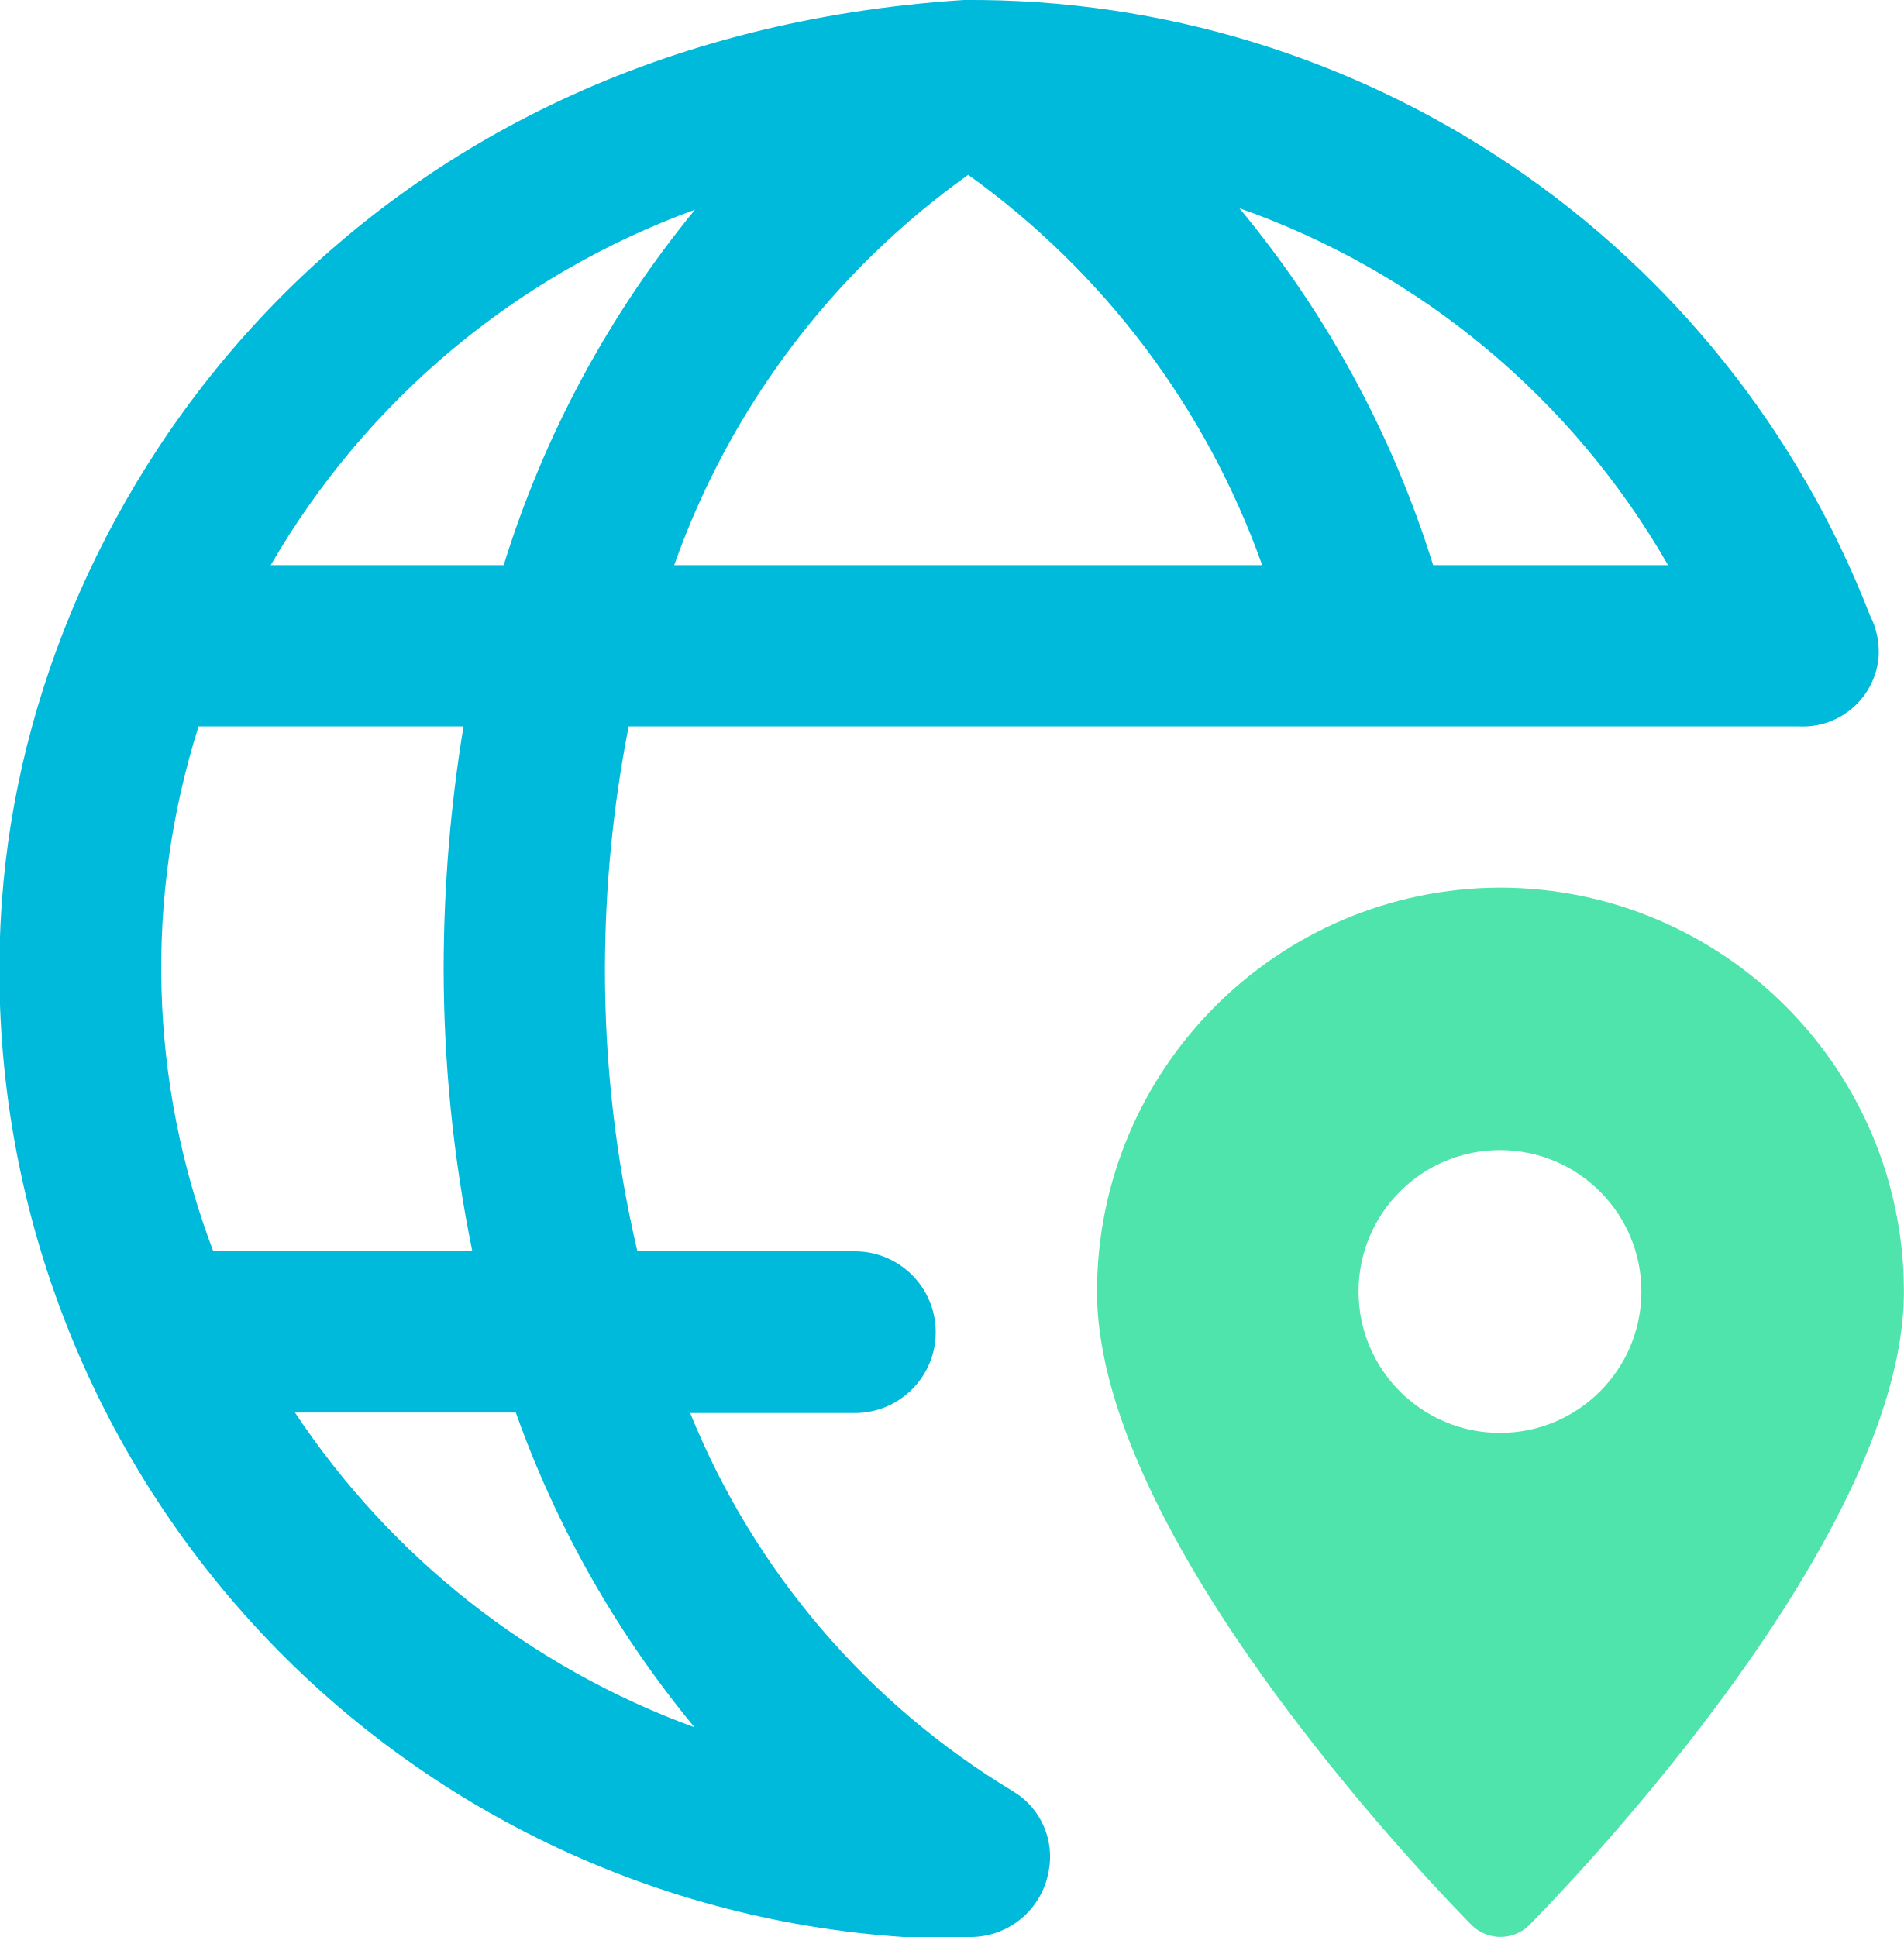
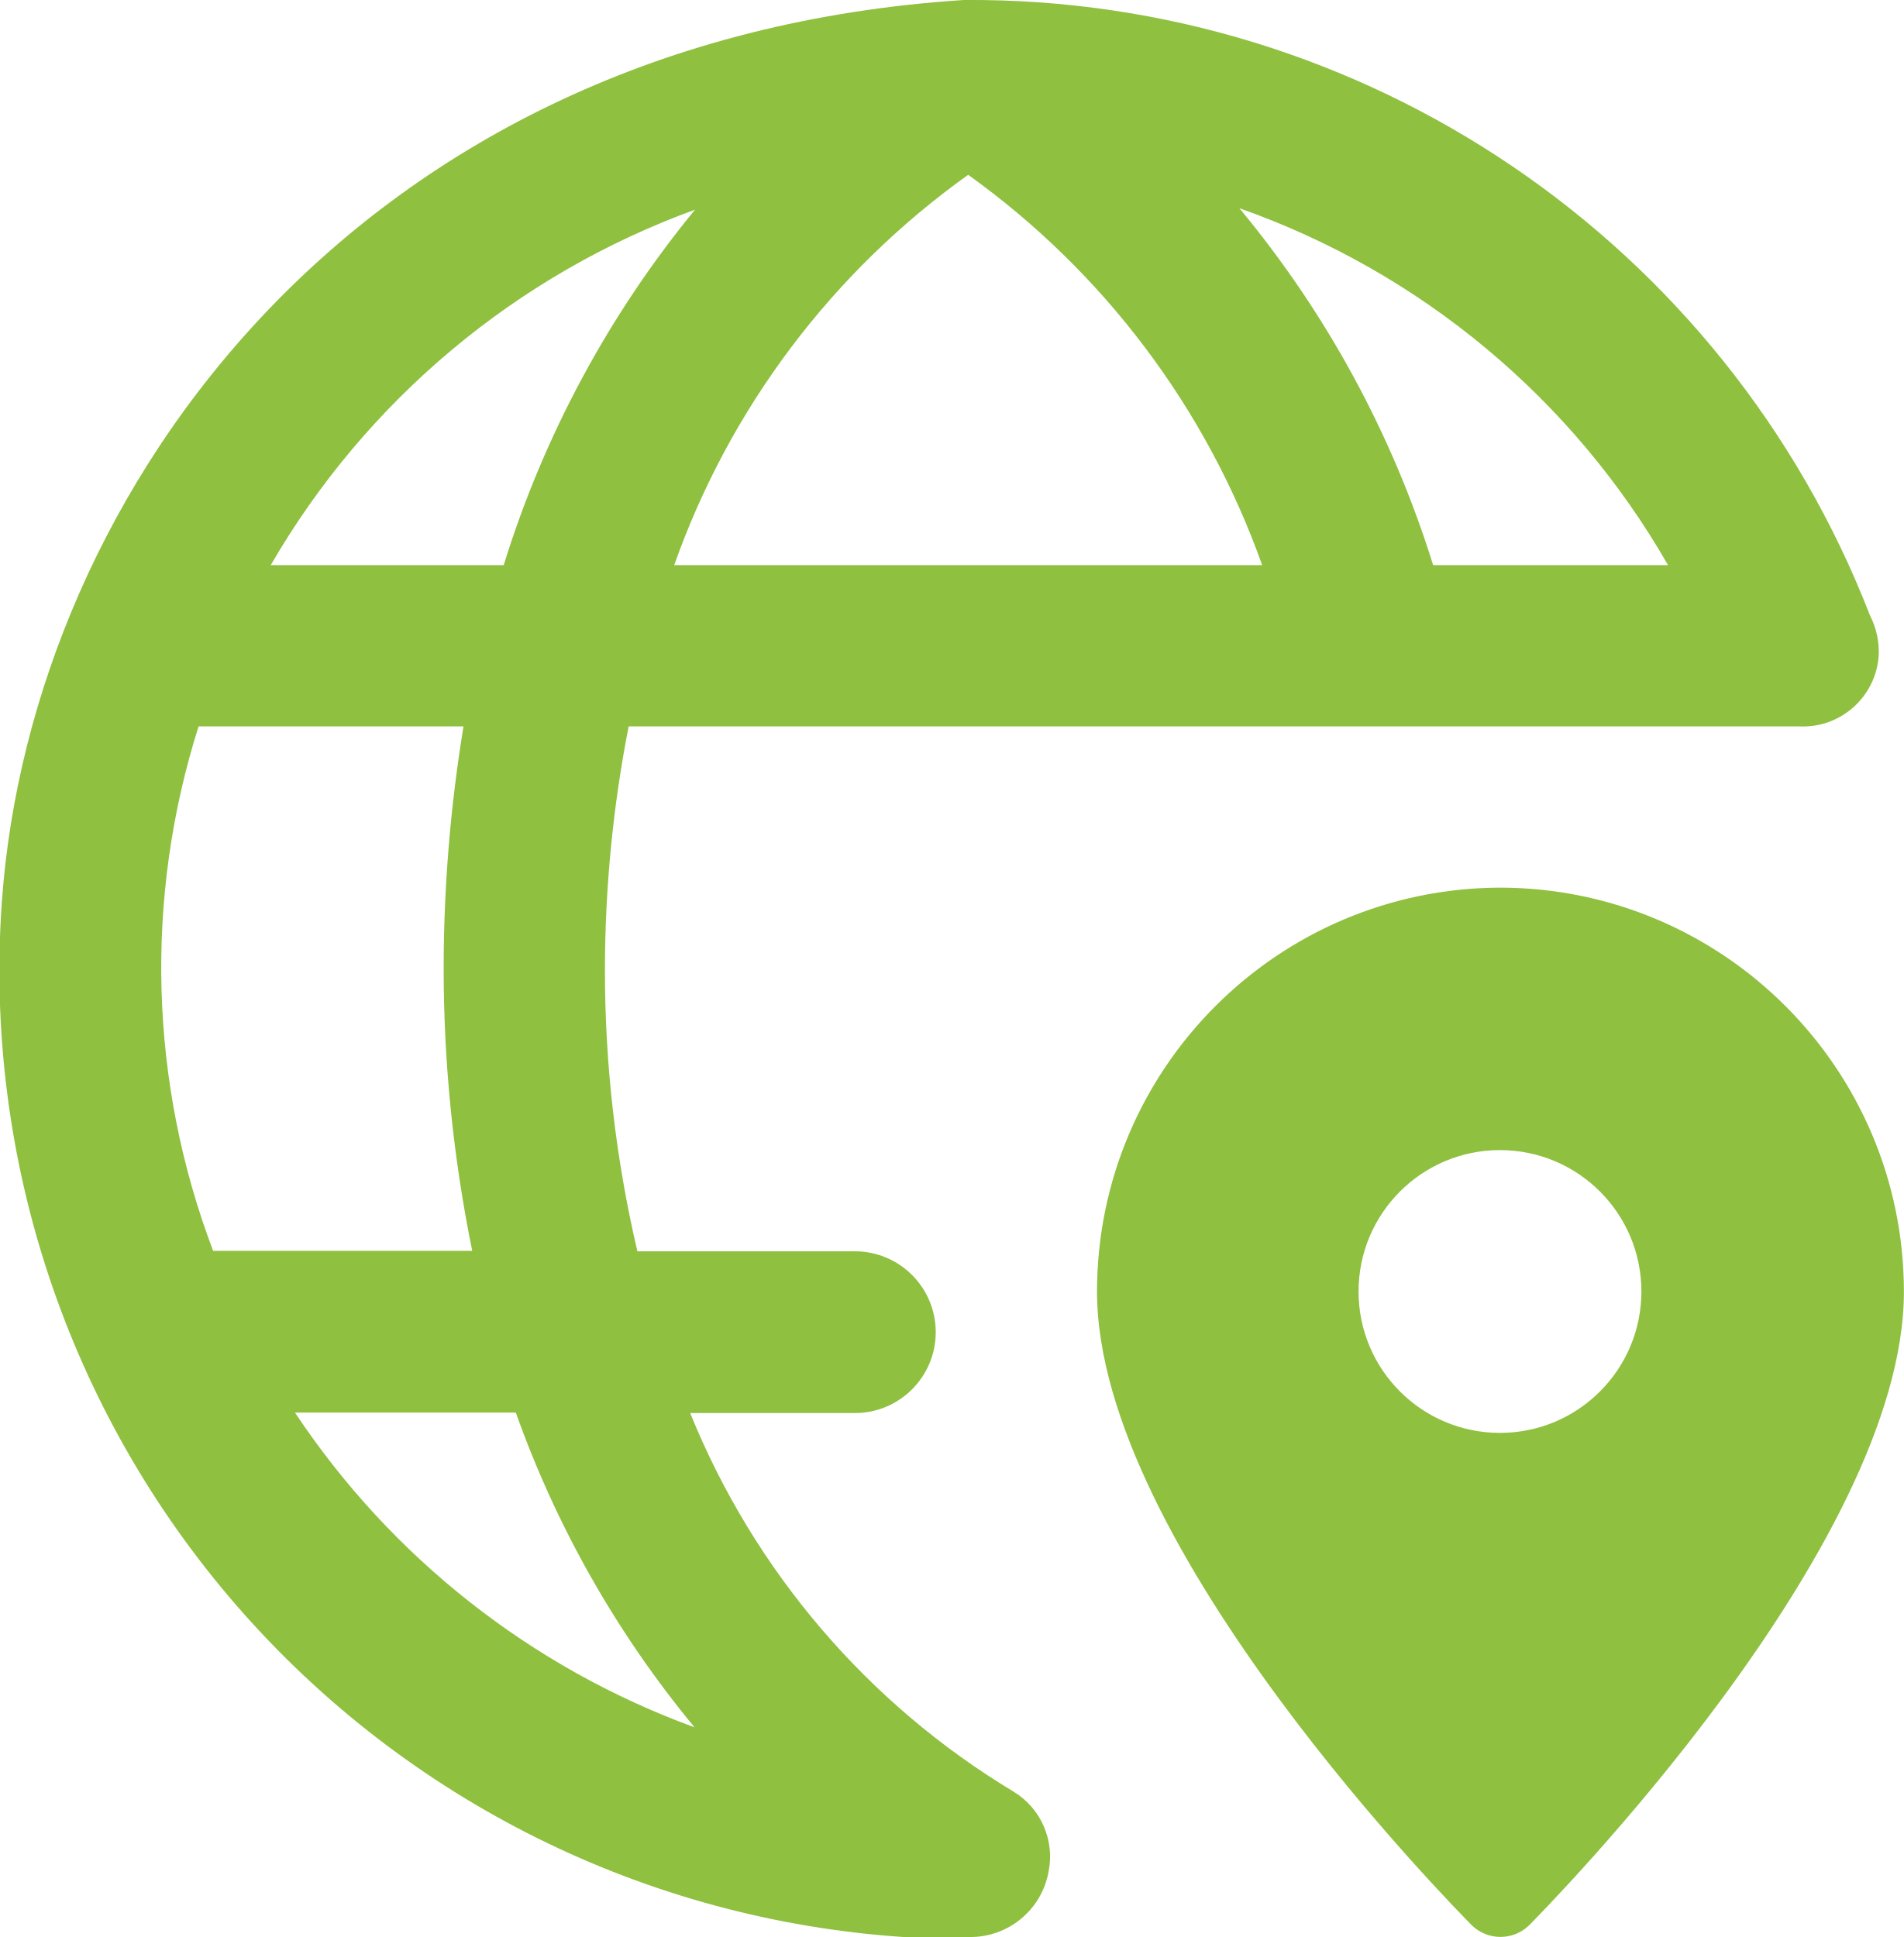
<svg xmlns="http://www.w3.org/2000/svg" viewBox="0 0 39.31 40">
  <g transform="translate(-.35)">
-     <path d="m21.28 37a16.24 16.24 0 0 1 -6.68-7.82h3.4a1.67 1.67 0 0 0 0-3.34h-4.49a25.44 25.44 0 0 1 -.67-5.84 26.24 26.24 0 0 1 .49-5h24.15a1.57 1.57 0 0 0 1.66-1.47 1.64 1.64 0 0 0 -.18-.82 19.91 19.91 0 0 0 -18.71-12.71c-12.52.81-19.25 10.15-19.86 18.6a20 20 0 0 0 18.61 21.4h1.35a1.64 1.64 0 0 0 1.65-1.35 1.57 1.57 0 0 0 -.72-1.65zm-11.18-11.17h-5.35a16.49 16.49 0 0 1 -.3-10.83h5.47a31 31 0 0 0 -.41 5 29.27 29.27 0 0 0 .59 5.83zm10.24-22.22a16.88 16.88 0 0 1 6.07 8.06h-12.14a16.78 16.78 0 0 1 6.07-8.06zm14.45 8.06h-4.85a21.58 21.58 0 0 0 -4-7.37 16.53 16.53 0 0 1 8.85 7.37zm-20.09-7.34a21.68 21.68 0 0 0 -3.95 7.34h-4.81a16.73 16.73 0 0 1 8.76-7.34zm-8.26 24.84h4.56a21.49 21.49 0 0 0 3.69 6.5 16.84 16.84 0 0 1 -8.25-6.5z" fill="#00badb" />
-     <path d="m31.32 18.33a8.35 8.35 0 0 0 -8.32 8.34c0 5.28 7.43 12.77 7.74 13.09a.85.85 0 0 0 1.18 0c.31-.32 7.74-7.81 7.74-13.09a8.35 8.35 0 0 0 -8.34-8.34zm0 5.42a2.92 2.92 0 1 1 -2.92 2.92 2.92 2.92 0 0 1 2.92-2.92z" fill="#4ee4ab" />
+     <path d="m21.28 37a16.24 16.24 0 0 1 -6.68-7.82h3.4a1.67 1.67 0 0 0 0-3.34h-4.49a25.44 25.44 0 0 1 -.67-5.84 26.24 26.24 0 0 1 .49-5h24.15a1.57 1.57 0 0 0 1.66-1.47 1.64 1.64 0 0 0 -.18-.82 19.91 19.91 0 0 0 -18.71-12.71c-12.52.81-19.25 10.15-19.86 18.6a20 20 0 0 0 18.61 21.4h1.35a1.64 1.64 0 0 0 1.65-1.35 1.57 1.57 0 0 0 -.72-1.65zm-11.18-11.17h-5.35a16.49 16.49 0 0 1 -.3-10.83h5.47a31 31 0 0 0 -.41 5 29.27 29.27 0 0 0 .59 5.83zm10.24-22.22a16.88 16.88 0 0 1 6.07 8.06h-12.14a16.78 16.78 0 0 1 6.07-8.06zm14.45 8.06h-4.85a21.58 21.58 0 0 0 -4-7.37 16.53 16.53 0 0 1 8.85 7.37zm-20.09-7.34a21.68 21.68 0 0 0 -3.95 7.34h-4.81a16.73 16.73 0 0 1 8.76-7.34zm-8.26 24.84h4.56a21.49 21.49 0 0 0 3.69 6.5 16.84 16.84 0 0 1 -8.25-6.5z" fill="#8fc03f" />
+     <path d="m31.32 18.33a8.35 8.35 0 0 0 -8.32 8.34c0 5.28 7.43 12.77 7.74 13.09a.85.85 0 0 0 1.18 0c.31-.32 7.74-7.81 7.74-13.09a8.35 8.35 0 0 0 -8.34-8.34zm0 5.42a2.92 2.92 0 1 1 -2.92 2.92 2.92 2.92 0 0 1 2.92-2.92z" fill="#8fc03f" />
  </g>
</svg>
